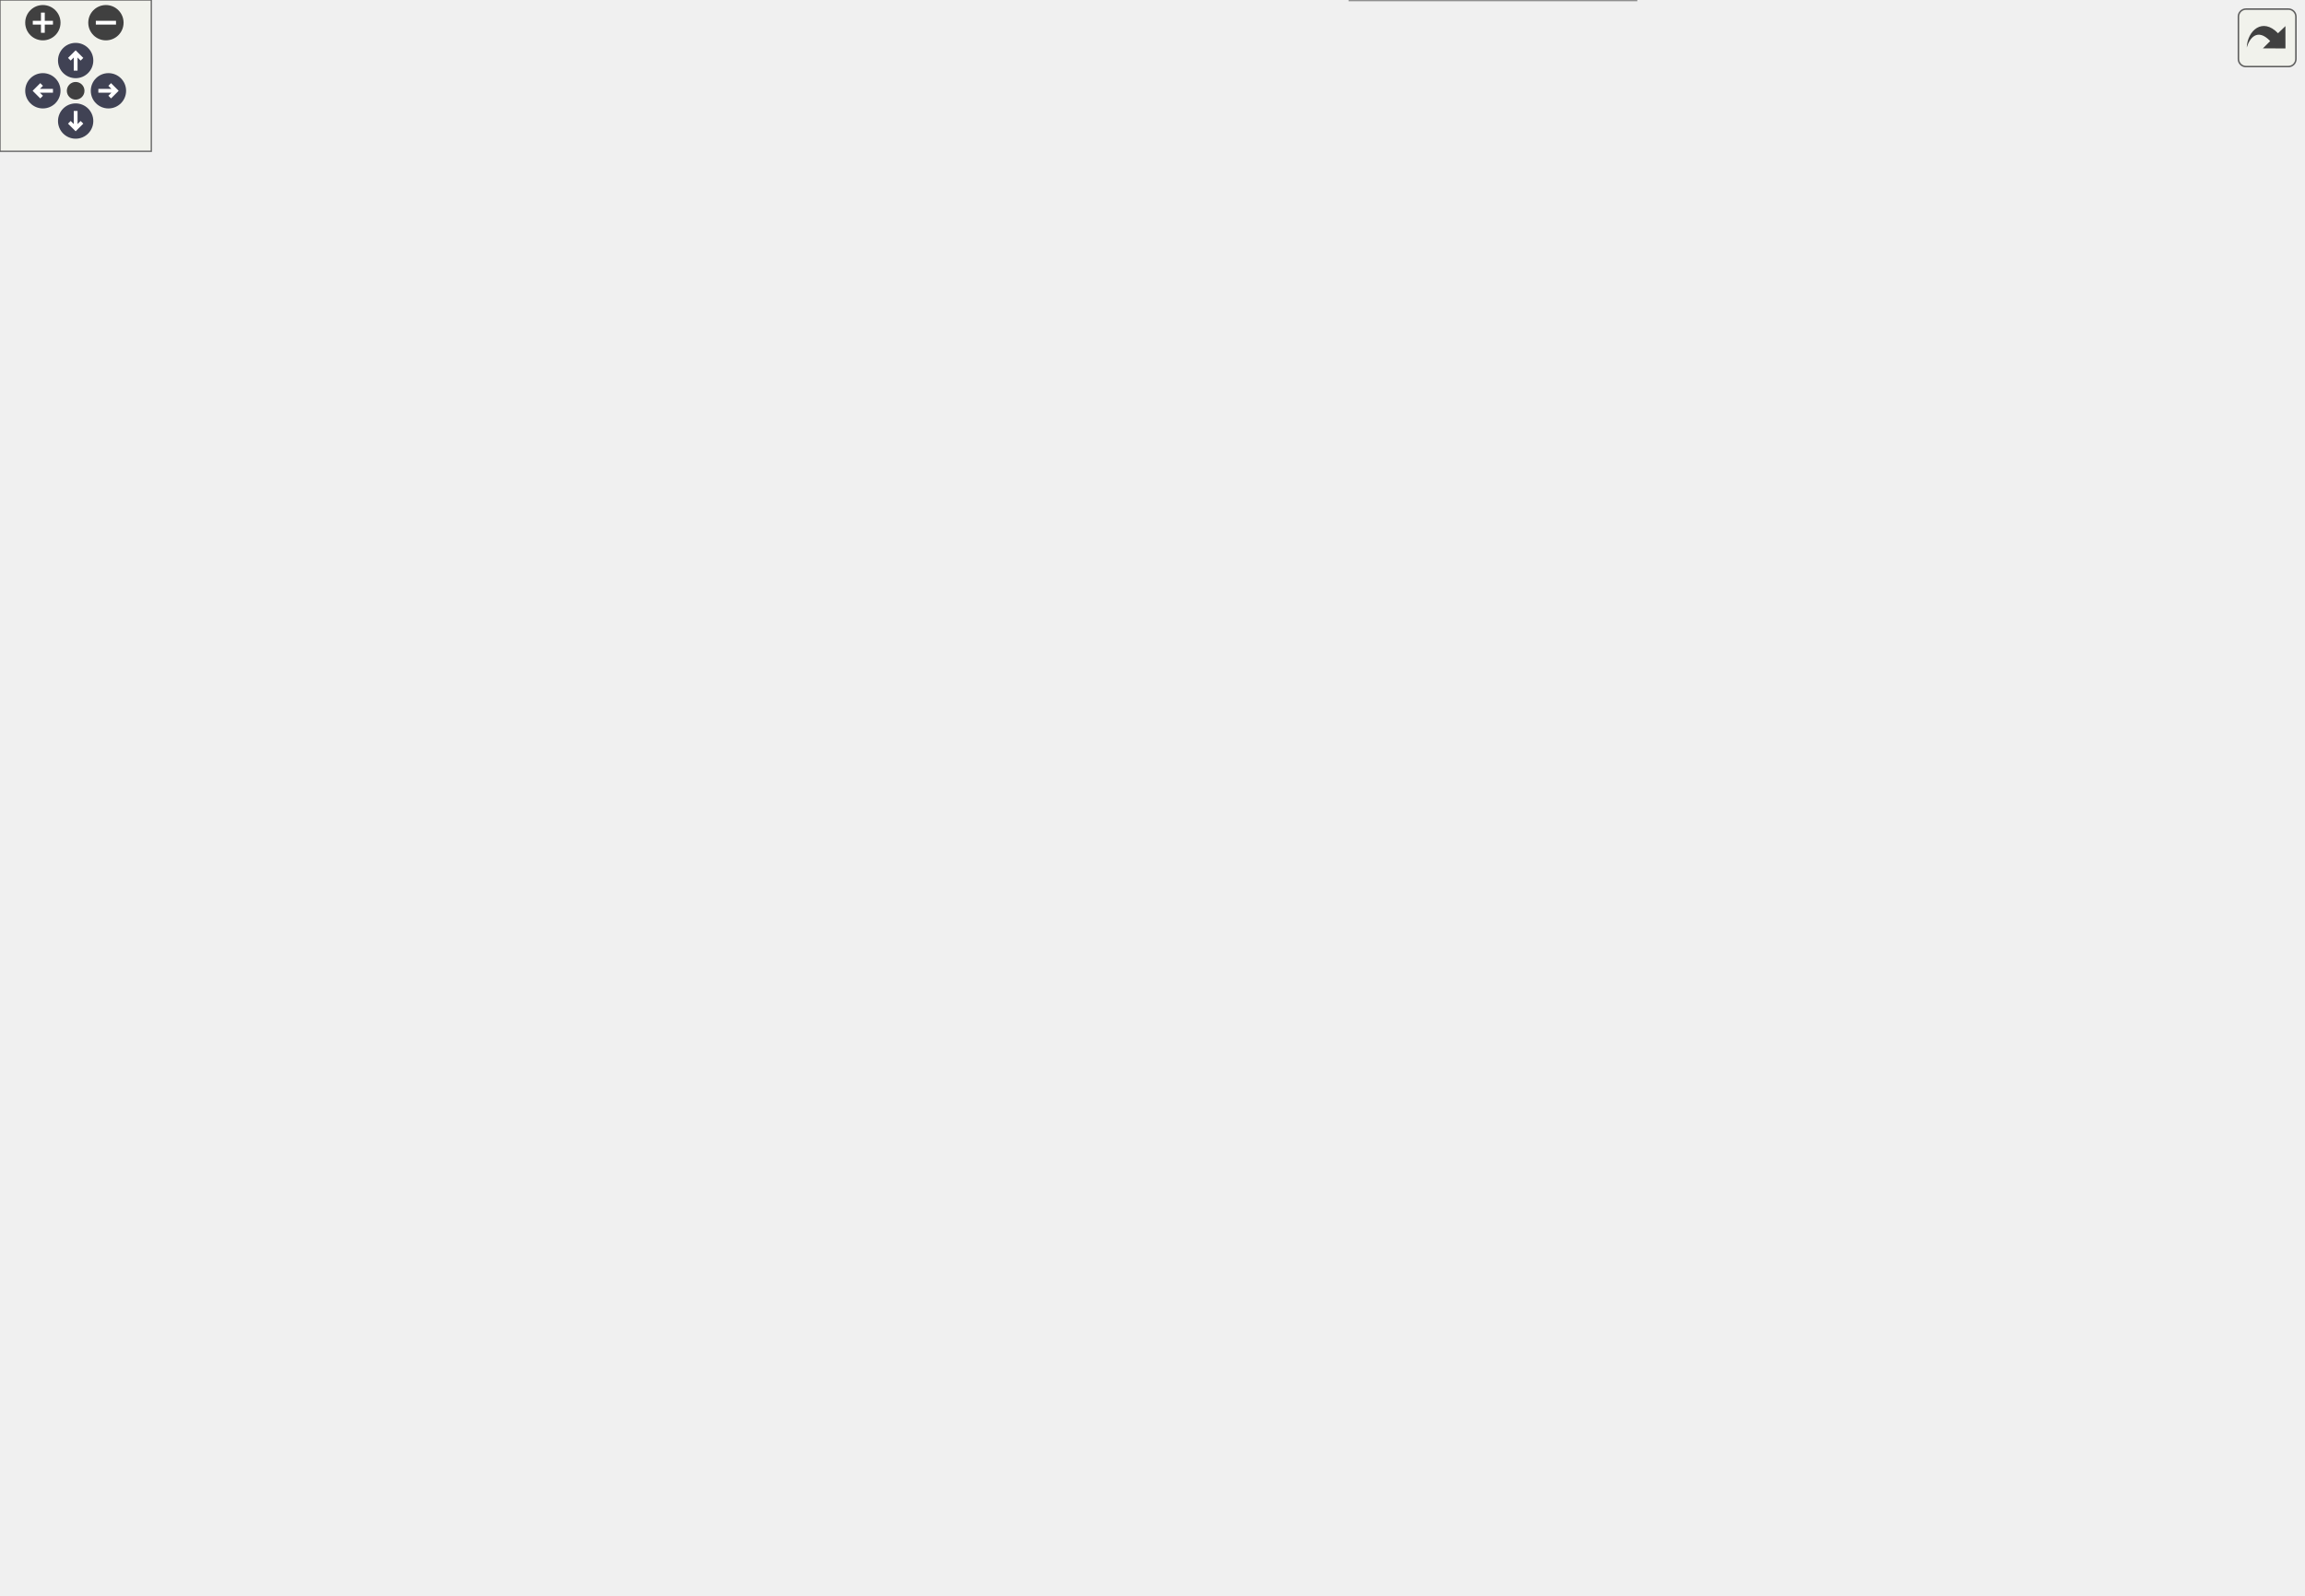
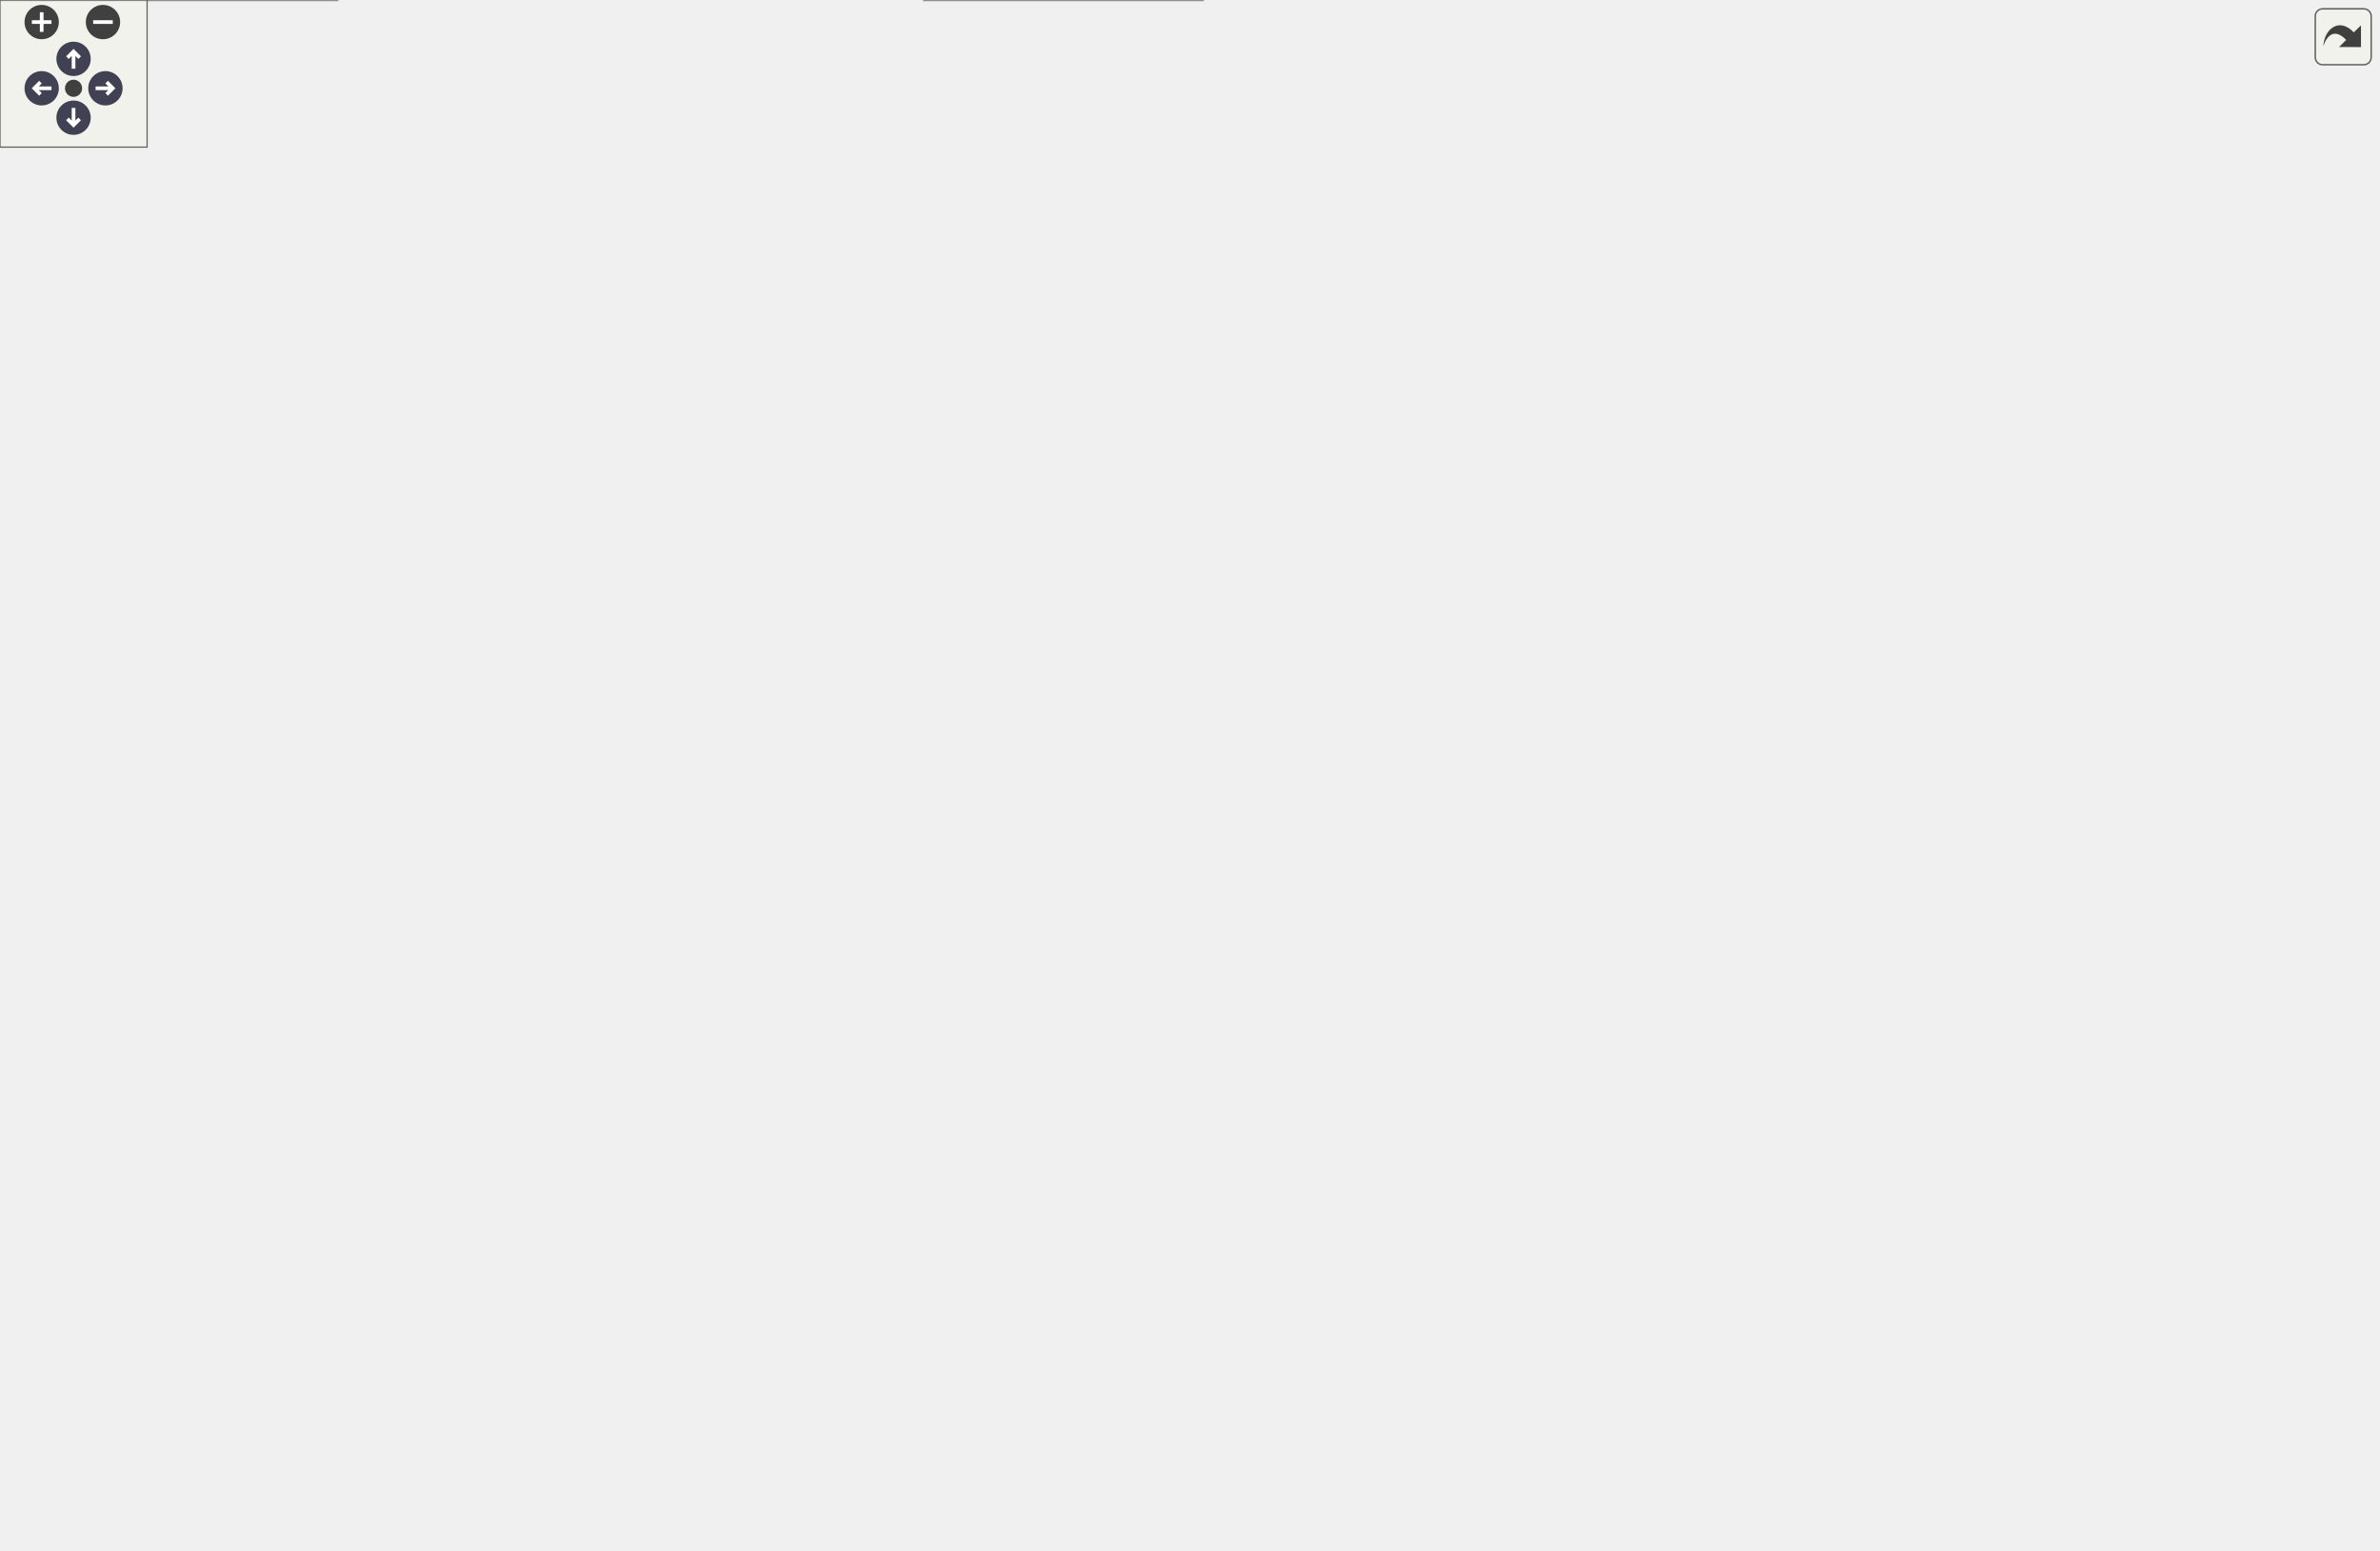
<svg xmlns="http://www.w3.org/2000/svg" xmlns:xlink="http://www.w3.org/1999/xlink" id="main" version="1.1" xml:space="preserve">
  <style type="text/css">
.node, .edge {opacity: 0.7;}
.node.selected, .edge.selected {opacity: 1;}
.edge:hover path { stroke: red; }
.edge:hover polygon { stroke: red; fill: red; }
</style>
  <defs>
    <circle id="rim" cx="0" cy="0" r="7" />
    <circle id="rim2" cx="0" cy="0" r="3.5" />
    <g id="zoomPlus">
      <use xlink:href="#rim" fill="#404040">
        <set attributeName="fill" to="#808080" begin="zoomplus.mouseover" end="zoomplus.mouseout" />
      </use>
      <path d="M-4,0h8M0,-4v8" fill="none" stroke="white" stroke-width="1.5" pointer-events="none" />
    </g>
    <g id="zoomMin">
      <use xlink:href="#rim" fill="#404040">
        <set attributeName="fill" to="#808080" begin="zoomminus.mouseover" end="zoomminus.mouseout" />
      </use>
      <path d="M-4,0h8" fill="none" stroke="white" stroke-width="1.5" pointer-events="none" />
    </g>
    <g id="arrowUp" transform="translate(30 24)">
      <use xlink:href="#rim" />
      <path pointer-events="none" fill="none" stroke="white" stroke-width="1.5" d="M0,-3.0v7 M-2.5,-0.5L0,-3.0L2.5,-0.5" />
    </g>
    <g id="arrowRight" transform="rotate(90) translate(36 -43)">
      <use xlink:href="#rim" />
      <path pointer-events="none" fill="none" stroke="white" stroke-width="1.5" d="M0,-3.0v7 M-2.5,-0.5L0,-3.0L2.5,-0.5" />
    </g>
    <g id="arrowDown" transform="rotate(180) translate(-30 -48)">
      <use xlink:href="#rim" />
      <path pointer-events="none" fill="none" stroke="white" stroke-width="1.5" d="M0,-3.0v7 M-2.5,-0.5L0,-3.0L2.5,-0.5" />
    </g>
    <g id="arrowLeft" transform="rotate(270) translate(-36 17)">
      <use xlink:href="#rim" />
      <path pointer-events="none" fill="none" stroke="white" stroke-width="1.5" d="M0,-3.0v7 M-2.5,-0.5L0,-3.0L2.5,-0.5" />
    </g>
    <g id="resetDef">
      <use xlink:href="#rim2" fill="#404040">
        <set attributeName="fill" to="#808080" begin="reset.mouseover" end="reset.mouseout" />
      </use>
    </g>
  </defs>
  <svg id="graph" class="graph">
    <g id="viewport">
      <g id="Node000001" class="node">
        <g id="a_Node000001">
          <a xlink:title=" ">
-             <polygon fill="#999999" stroke="#666666" points="809.5,-571.75 688.5,-571.75 688.5,-552.5 809.5,-552.5 809.5,-571.75" />
-             <text text-anchor="middle" x="749" y="-558.25" font-family="Helvetica,sans-Serif" font-size="10.00">mimic++/TypeTraits.hpp</text>
+             <polygon fill="#999999" stroke="#666666" points="716.25,-571.75 595.25,-571.75 595.25,-552.5 716.25,-552.5 716.25,-571.75" />
+             <text text-anchor="middle" x="655.75" y="-558.25" font-family="Helvetica,sans-Serif" font-size="10.00">mimic++/TypeTraits.hpp</text>
          </a>
        </g>
      </g>
      <g id="Node000002" class="node">
        <g id="a_Node000002">
          <a xlink:href="../../dc/d44/_call_8hpp.html" target="_top" xlink:title=" ">
-             <polygon fill="white" stroke="#666666" points="794.88,-516.5 703.12,-516.5 703.12,-497.25 794.88,-497.25 794.88,-516.5" />
-             <text text-anchor="middle" x="749" y="-503" font-family="Helvetica,sans-Serif" font-size="10.00">mimic++/Call.hpp</text>
+             <polygon fill="white" stroke="#666666" points="701.62,-516.5 609.88,-516.5 609.88,-497.25 701.62,-497.25 701.62,-516.5" />
+             <text text-anchor="middle" x="655.75" y="-503" font-family="Helvetica,sans-Serif" font-size="10.00">mimic++/Call.hpp</text>
          </a>
        </g>
      </g>
      <g id="edge1_Node000001_Node000002" class="edge">
        <g id="a_edge1_Node000001_Node000002">
          <a xlink:title=" ">
-             <path fill="none" stroke="#63b8ff" d="M749,-540.88C749,-532.59 749,-523.42 749,-516.86" />
-             <polygon fill="#63b8ff" stroke="#63b8ff" points="745.5,-540.82 749,-550.82 752.5,-540.82 745.5,-540.82" />
+             <path fill="none" stroke="#63b8ff" d="M655.75,-540.88C655.75,-532.59 655.75,-523.42 655.75,-516.86" />
+             <polygon fill="#63b8ff" stroke="#63b8ff" points="652.25,-540.82 655.75,-550.82 659.25,-540.82 652.25,-540.82" />
          </a>
        </g>
      </g>
      <g id="Node000003" class="node">
        <g id="a_Node000003">
          <a xlink:href="../../d5/d8a/_expectation_8hpp.html" target="_top" xlink:title=" ">
-             <polygon fill="white" stroke="#666666" points="757.75,-240.25 632.25,-240.25 632.25,-221 757.75,-221 757.75,-240.25" />
-             <text text-anchor="middle" x="695" y="-226.75" font-family="Helvetica,sans-Serif" font-size="10.00">mimic++/Expectation.hpp</text>
-           </a>
-         </g>
-       </g>
-       <g id="edge31_Node000001_Node000003" class="edge">
-         <g id="a_edge31_Node000001_Node000003">
-           <a xlink:title=" ">
-             <path fill="none" stroke="#63b8ff" d="M803.8,-548.99C851.48,-534.81 913,-506.15 913,-452.62 913,-452.62 913,-452.62 913,-340.12 913,-270.37 822.44,-245.46 758.05,-236.57" />
-             <polygon fill="#63b8ff" stroke="#63b8ff" points="803.08,-545.55 794.41,-551.63 804.98,-552.29 803.08,-545.55" />
-           </a>
-         </g>
-       </g>
-       <g id="Node000006" class="node">
-         <g id="a_Node000006">
+             <polygon fill="white" stroke="#666666" points="207.5,-240.25 82,-240.25 82,-221 207.5,-221 207.5,-240.25" />
+             <text text-anchor="middle" x="144.75" y="-226.75" font-family="Helvetica,sans-Serif" font-size="10.00">mimic++/Expectation.hpp</text>
+           </a>
+         </g>
+       </g>
+       <g id="edge32_Node000001_Node000003" class="edge">
+         <g id="a_edge32_Node000001_Node000003">
+           <a xlink:title=" ">
+             <path fill="none" stroke="#63b8ff" d="M583.47,-555.23C426.57,-541.47 68.75,-504.41 68.75,-452.62 68.75,-452.62 68.75,-452.62 68.75,-340.12 68.75,-296.2 111.06,-257.42 132.54,-240.56" />
+             <polygon fill="#63b8ff" stroke="#63b8ff" points="583.09,-558.71 593.36,-556.09 583.7,-551.74 583.09,-558.71" />
+           </a>
+         </g>
+       </g>
+       <g id="Node000007" class="node">
+         <g id="a_Node000007">
          <a xlink:href="../../d0/db9/mimic_09_09_8hpp.html" target="_top" xlink:title=" ">
-             <polygon fill="white" stroke="#666666" points="648.75,-19.25 535.25,-19.25 535.25,0 648.75,0 648.75,-19.25" />
-             <text text-anchor="middle" x="592" y="-5.75" font-family="Helvetica,sans-Serif" font-size="10.00">mimic++/mimic++.hpp</text>
-           </a>
-         </g>
-       </g>
-       <g id="edge32_Node000001_Node000006" class="edge">
-         <g id="a_edge32_Node000001_Node000006">
-           <a xlink:title=" ">
-             <path fill="none" stroke="#63b8ff" d="M676.63,-558.17C488.75,-549.54 0,-520.55 0,-452.62 0,-452.62 0,-452.62 0,-119.12 0,-78.94 27.54,-72.16 64,-55.25 146.41,-17.02 415.92,-11.22 534.8,-10.56" />
-             <polygon fill="#63b8ff" stroke="#63b8ff" points="676.36,-561.66 686.51,-558.62 676.68,-554.67 676.36,-561.66" />
+             <polygon fill="white" stroke="#666666" points="490.5,-19.25 377,-19.25 377,0 490.5,0 490.5,-19.25" />
+             <text text-anchor="middle" x="433.75" y="-5.75" font-family="Helvetica,sans-Serif" font-size="10.00">mimic++/mimic++.hpp</text>
+           </a>
+         </g>
+       </g>
+       <g id="edge33_Node000001_Node000007" class="edge">
+         <g id="a_edge33_Node000001_Node000007">
+           <a xlink:title=" ">
+             <path fill="none" stroke="#63b8ff" d="M727.96,-550.93C820.67,-535.77 969.75,-503.49 969.75,-452.62 969.75,-452.62 969.75,-452.62 969.75,-119.12 969.75,-22.22 628.97,-10.87 490.86,-10.25" />
+             <polygon fill="#63b8ff" stroke="#63b8ff" points="727.48,-547.46 718.16,-552.5 728.59,-554.38 727.48,-547.46" />
          </a>
        </g>
      </g>
      <g id="edge2_Node000002_Node000003" class="edge">
        <g id="a_edge2_Node000002_Node000003">
          <a xlink:title=" ">
-             <path fill="none" stroke="#63b8ff" d="M761.1,-487.2C773.51,-466.23 791,-430.74 791,-397.38 791,-397.38 791,-397.38 791,-340.12 791,-292.84 739.23,-256.49 711.72,-240.52" />
-             <polygon fill="#63b8ff" stroke="#63b8ff" points="758.27,-485.13 755.99,-495.47 764.23,-488.81 758.27,-485.13" />
-           </a>
-         </g>
-       </g>
-       <g id="edge30_Node000002_Node000006" class="edge">
-         <g id="a_edge30_Node000002_Node000006">
-           <a xlink:title=" ">
-             <path fill="none" stroke="#63b8ff" d="M785.62,-492.47C822.82,-476.21 875,-444.93 875,-397.38 875,-397.38 875,-397.38 875,-119.12 875,-83.61 857.14,-74.02 827,-55.25 772.89,-21.55 699.18,-12.22 648.83,-10.15" />
-             <polygon fill="#63b8ff" stroke="#63b8ff" points="784.39,-489.19 776.5,-496.27 787.08,-495.65 784.39,-489.19" />
-           </a>
-         </g>
-       </g>
-       <g id="Node000008" class="node">
-         <g id="a_Node000008">
+             <path fill="none" stroke="#63b8ff" d="M598.04,-506.53C457.08,-506.58 106.75,-496.72 106.75,-397.38 106.75,-397.38 106.75,-397.38 106.75,-340.12 106.75,-301.21 128.8,-258.62 139.31,-240.54" />
+             <polygon fill="#63b8ff" stroke="#63b8ff" points="597.91,-510.03 607.9,-506.51 597.89,-503.03 597.91,-510.03" />
+           </a>
+         </g>
+       </g>
+       <g id="edge31_Node000002_Node000007" class="edge">
+         <g id="a_edge31_Node000002_Node000007">
+           <a xlink:title=" ">
+             <path fill="none" stroke="#63b8ff" d="M712.95,-495.39C793.8,-478.91 931.75,-443.97 931.75,-397.38 931.75,-397.38 931.75,-397.38 931.75,-119.12 931.75,-29.75 621.69,-13.87 490.88,-11.14" />
+             <polygon fill="#63b8ff" stroke="#63b8ff" points="712.55,-491.9 703.43,-497.29 713.92,-498.76 712.55,-491.9" />
+           </a>
+         </g>
+       </g>
+       <g id="Node000009" class="node">
+         <g id="a_Node000009">
          <a xlink:href="../../da/dd9/_reporter_8hpp.html" target="_top" xlink:title=" ">
-             <polygon fill="white" stroke="#666666" points="564,-406 452,-406 452,-386.75 564,-386.75 564,-406" />
-             <text text-anchor="middle" x="508" y="-392.5" font-family="Helvetica,sans-Serif" font-size="10.00">mimic++/Reporter.hpp</text>
-           </a>
-         </g>
-       </g>
-       <g id="edge13_Node000002_Node000008" class="edge">
-         <g id="a_edge13_Node000002_Node000008">
-           <a xlink:title=" ">
-             <path fill="none" stroke="#63b8ff" d="M716.66,-492.5C695.83,-483.79 668.22,-472.08 644,-461.25 601.85,-442.4 552.97,-419.08 526.82,-406.48" />
-             <polygon fill="#63b8ff" stroke="#63b8ff" points="715.21,-495.68 725.78,-496.3 717.9,-489.22 715.21,-495.68" />
-           </a>
-         </g>
-       </g>
-       <g id="Node000014" class="node">
-         <g id="a_Node000014">
+             <polygon fill="white" stroke="#666666" points="622.75,-406 510.75,-406 510.75,-386.75 622.75,-386.75 622.75,-406" />
+             <text text-anchor="middle" x="566.75" y="-392.5" font-family="Helvetica,sans-Serif" font-size="10.00">mimic++/Reporter.hpp</text>
+           </a>
+         </g>
+       </g>
+       <g id="edge14_Node000002_Node000009" class="edge">
+         <g id="a_edge14_Node000002_Node000009">
+           <a xlink:title=" ">
+             <path fill="none" stroke="#63b8ff" d="M641.17,-488.1C621.94,-464.66 588.82,-424.28 574.13,-406.38" />
+             <polygon fill="#63b8ff" stroke="#63b8ff" points="638.46,-490.31 647.51,-495.83 643.87,-485.87 638.46,-490.31" />
+           </a>
+         </g>
+       </g>
+       <g id="Node000015" class="node">
+         <g id="a_Node000015">
          <a xlink:href="../../d0/d3b/_reports_8hpp.html" target="_top" xlink:title=" ">
-             <polygon fill="white" stroke="#666666" points="762.5,-461.25 653.5,-461.25 653.5,-442 762.5,-442 762.5,-461.25" />
-             <text text-anchor="middle" x="708" y="-447.75" font-family="Helvetica,sans-Serif" font-size="10.00">mimic++/Reports.hpp</text>
-           </a>
-         </g>
-       </g>
-       <g id="edge26_Node000002_Node000014" class="edge">
-         <g id="a_edge26_Node000002_Node000014">
-           <a xlink:title=" ">
-             <path fill="none" stroke="#63b8ff" d="M735.41,-488.22C728.54,-479.31 720.51,-468.87 714.92,-461.61" />
-             <polygon fill="#63b8ff" stroke="#63b8ff" points="732.43,-490.09 741.31,-495.88 737.98,-485.82 732.43,-490.09" />
+             <polygon fill="white" stroke="#666666" points="776.25,-461.25 667.25,-461.25 667.25,-442 776.25,-442 776.25,-461.25" />
+             <text text-anchor="middle" x="721.75" y="-447.75" font-family="Helvetica,sans-Serif" font-size="10.00">mimic++/Reports.hpp</text>
+           </a>
+         </g>
+       </g>
+       <g id="edge27_Node000002_Node000015" class="edge">
+         <g id="a_edge27_Node000002_Node000015">
+           <a xlink:title=" ">
+             <path fill="none" stroke="#63b8ff" d="M675.84,-489.66C687.3,-480.42 701.23,-469.18 710.72,-461.52" />
+             <polygon fill="#63b8ff" stroke="#63b8ff" points="673.71,-486.89 668.12,-495.89 678.1,-492.34 673.71,-486.89" />
          </a>
        </g>
      </g>
      <g id="Node000004" class="node">
        <g id="a_Node000004">
          <a xlink:href="../../d2/d4f/_expectation_builder_8hpp.html" target="_top" xlink:title=" ">
-             <polygon fill="white" stroke="#666666" points="618.75,-129.75 463.25,-129.75 463.25,-110.5 618.75,-110.5 618.75,-129.75" />
-             <text text-anchor="middle" x="541" y="-116.25" font-family="Helvetica,sans-Serif" font-size="10.00">mimic++/ExpectationBuilder.hpp</text>
+             <polygon fill="white" stroke="#666666" points="330.5,-129.75 175,-129.75 175,-110.5 330.5,-110.5 330.5,-129.75" />
+             <text text-anchor="middle" x="252.75" y="-116.25" font-family="Helvetica,sans-Serif" font-size="10.00">mimic++/ExpectationBuilder.hpp</text>
          </a>
        </g>
      </g>
      <g id="edge3_Node000003_Node000004" class="edge">
        <g id="a_edge3_Node000003_Node000004">
          <a xlink:title=" ">
-             <path fill="none" stroke="#63b8ff" d="M629.52,-217.38C608.19,-210.73 585.72,-200.54 569,-185 552.68,-169.83 545.36,-143.47 542.53,-129.84" />
-             <polygon fill="#63b8ff" stroke="#63b8ff" points="628.51,-220.73 639.08,-220.13 630.44,-214 628.51,-220.73" />
+             <path fill="none" stroke="#63b8ff" d="M187.82,-216.37C204.22,-209.38 221.82,-199.24 233.75,-185 247.28,-168.86 251.17,-143.39 252.3,-130.01" />
+             <polygon fill="#63b8ff" stroke="#63b8ff" points="186.72,-213.04 178.69,-219.96 189.28,-219.55 186.72,-213.04" />
          </a>
        </g>
      </g>
      <g id="Node000005" class="node">
        <g id="a_Node000005">
          <a xlink:href="../../d5/dc5/_mock_8hpp.html" target="_top" xlink:title=" ">
-             <polygon fill="white" stroke="#666666" points="681.62,-74.5 582.38,-74.5 582.38,-55.25 681.62,-55.25 681.62,-74.5" />
-             <text text-anchor="middle" x="632" y="-61" font-family="Helvetica,sans-Serif" font-size="10.00">mimic++/Mock.hpp</text>
-           </a>
-         </g>
-       </g>
-       <g id="edge11_Node000003_Node000005" class="edge">
-         <g id="a_edge11_Node000003_Node000005">
-           <a xlink:title=" ">
-             <path fill="none" stroke="#63b8ff" d="M643.35,-216.68C627.31,-209.96 611.39,-199.92 602,-185 587.55,-162.03 618.85,-155.3 628,-129.75 634.67,-111.13 634,-87.52 632.97,-74.87" />
-             <polygon fill="#63b8ff" stroke="#63b8ff" points="641.83,-219.84 652.42,-220.09 644.29,-213.29 641.83,-219.84" />
-           </a>
-         </g>
-       </g>
-       <g id="edge12_Node000003_Node000006" class="edge">
-         <g id="a_edge12_Node000003_Node000006">
-           <a xlink:title=" ">
-             <path fill="none" stroke="#63b8ff" d="M740.92,-216.31C756.06,-209.5 771.24,-199.49 780,-185 784.43,-177.68 782.41,-173.96 780,-165.75 763.56,-109.74 754.32,-92.05 709,-55.25 687.31,-37.64 657.92,-26.47 634.02,-19.7" />
-             <polygon fill="#63b8ff" stroke="#63b8ff" points="739.88,-212.96 731.93,-219.97 742.51,-219.45 739.88,-212.96" />
-           </a>
-         </g>
-       </g>
-       <g id="Node000007" class="node">
-         <g id="a_Node000007">
+             <polygon fill="white" stroke="#666666" points="118.38,-74.5 19.12,-74.5 19.12,-55.25 118.38,-55.25 118.38,-74.5" />
+             <text text-anchor="middle" x="68.75" y="-61" font-family="Helvetica,sans-Serif" font-size="10.00">mimic++/Mock.hpp</text>
+           </a>
+         </g>
+       </g>
+       <g id="edge12_Node000003_Node000005" class="edge">
+         <g id="a_edge12_Node000003_Node000005">
+           <a xlink:title=" ">
+             <path fill="none" stroke="#63b8ff" d="M95.97,-216.48C80.38,-209.72 64.82,-199.7 55.75,-185 33.68,-149.24 54.53,-95.74 64.31,-74.77" />
+             <polygon fill="#63b8ff" stroke="#63b8ff" points="94.69,-219.74 105.28,-220.11 97.23,-213.22 94.69,-219.74" />
+           </a>
+         </g>
+       </g>
+       <g id="edge13_Node000003_Node000007" class="edge">
+         <g id="a_edge13_Node000003_Node000007">
+           <a xlink:title=" ">
+             <path fill="none" stroke="#63b8ff" d="M183.31,-216.74C225.43,-201.22 293.1,-171.86 339.75,-129.75 350.07,-120.44 407.23,-45.55 427.01,-19.51" />
+             <polygon fill="#63b8ff" stroke="#63b8ff" points="182.32,-213.38 174.09,-220.06 184.69,-219.97 182.32,-213.38" />
+           </a>
+         </g>
+       </g>
+       <g id="Node000008" class="node">
+         <g id="a_Node000008">
          <a xlink:href="../../d8/de5/_expectation_policies_8hpp.html" target="_top" xlink:title=" ">
-             <polygon fill="white" stroke="#666666" points="771,-185 611,-185 611,-165.75 771,-165.75 771,-185" />
-             <text text-anchor="middle" x="691" y="-171.5" font-family="Helvetica,sans-Serif" font-size="10.00">mimic++/ExpectationPolicies.hpp</text>
-           </a>
-         </g>
-       </g>
-       <g id="edge7_Node000003_Node000007" class="edge">
-         <g id="a_edge7_Node000003_Node000007">
-           <a xlink:title=" ">
-             <path fill="none" stroke="#63b8ff" d="M693.48,-209.38C692.86,-201.09 692.17,-191.92 691.67,-185.36" />
-             <polygon fill="#63b8ff" stroke="#63b8ff" points="689.99,-209.61 694.23,-219.32 696.97,-209.09 689.99,-209.61" />
+             <polygon fill="white" stroke="#666666" points="224.75,-185 64.75,-185 64.75,-165.75 224.75,-165.75 224.75,-185" />
+             <text text-anchor="middle" x="144.75" y="-171.5" font-family="Helvetica,sans-Serif" font-size="10.00">mimic++/ExpectationPolicies.hpp</text>
+           </a>
+         </g>
+       </g>
+       <g id="edge8_Node000003_Node000008" class="edge">
+         <g id="a_edge8_Node000003_Node000008">
+           <a xlink:title=" ">
+             <path fill="none" stroke="#63b8ff" d="M144.75,-209.38C144.75,-201.09 144.75,-191.92 144.75,-185.36" />
+             <polygon fill="#63b8ff" stroke="#63b8ff" points="141.25,-209.32 144.75,-219.32 148.25,-209.32 141.25,-209.32" />
          </a>
        </g>
      </g>
      <g id="edge4_Node000004_Node000005" class="edge">
        <g id="a_edge4_Node000004_Node000005">
          <a xlink:title=" ">
-             <path fill="none" stroke="#63b8ff" d="M566.29,-104.32C582.4,-94.9 602.74,-83 616.49,-74.95" />
-             <polygon fill="#63b8ff" stroke="#63b8ff" points="564.61,-101.26 557.74,-109.33 568.14,-107.3 564.61,-101.26" />
-           </a>
-         </g>
-       </g>
-       <g id="edge6_Node000004_Node000006" class="edge">
-         <g id="a_edge6_Node000004_Node000006">
-           <a xlink:title=" ">
-             <path fill="none" stroke="#63b8ff" d="M549.95,-100.08C561.05,-76.47 579.5,-37.21 587.77,-19.63" />
-             <polygon fill="#63b8ff" stroke="#63b8ff" points="546.9,-98.34 545.82,-108.88 553.24,-101.32 546.9,-98.34" />
+             <path fill="none" stroke="#63b8ff" d="M210.65,-106.94C177,-97.2 130.57,-83.77 100.12,-74.95" />
+             <polygon fill="#63b8ff" stroke="#63b8ff" points="209.5,-110.25 220.08,-109.67 211.45,-103.53 209.5,-110.25" />
+           </a>
+         </g>
+       </g>
+       <g id="edge7_Node000004_Node000007" class="edge">
+         <g id="a_edge7_Node000004_Node000007">
+           <a xlink:title=" ">
+             <path fill="none" stroke="#63b8ff" d="M273.73,-103.28C292.02,-89.78 319.5,-70.24 344.75,-55.25 367.79,-41.57 395.55,-28.1 413.88,-19.6" />
+             <polygon fill="#63b8ff" stroke="#63b8ff" points="271.73,-100.4 265.8,-109.18 275.91,-106.02 271.73,-100.4" />
+           </a>
+         </g>
+       </g>
+       <g id="Node000006" class="node">
+         <g id="a_Node000006">
+           <a xlink:href="../../d9/dc3/_interface_mock_8hpp.html" target="_top" xlink:title=" ">
+             <polygon fill="white" stroke="#666666" points="137.5,-19.25 0,-19.25 0,0 137.5,0 137.5,-19.25" />
+             <text text-anchor="middle" x="68.75" y="-5.75" font-family="Helvetica,sans-Serif" font-size="10.00">mimic++/InterfaceMock.hpp</text>
          </a>
        </g>
      </g>
      <g id="edge5_Node000005_Node000006" class="edge">
        <g id="a_edge5_Node000005_Node000006">
          <a xlink:title=" ">
-             <path fill="none" stroke="#63b8ff" d="M618.53,-45.94C611.88,-37.09 604.14,-26.79 598.75,-19.61" />
-             <polygon fill="#63b8ff" stroke="#63b8ff" points="615.68,-47.98 624.49,-53.87 621.28,-43.77 615.68,-47.98" />
-           </a>
-         </g>
-       </g>
-       <g id="edge8_Node000007_Node000004" class="edge">
-         <g id="a_edge8_Node000007_Node000004">
-           <a xlink:title=" ">
-             <path fill="none" stroke="#63b8ff" d="M654.88,-161.55C627.61,-151.87 590.86,-138.82 566.57,-130.2" />
-             <polygon fill="#63b8ff" stroke="#63b8ff" points="653.53,-164.79 664.13,-164.84 655.88,-158.19 653.53,-164.79" />
-           </a>
-         </g>
-       </g>
-       <g id="edge9_Node000007_Node000005" class="edge">
-         <g id="a_edge9_Node000007_Node000005">
-           <a xlink:title=" ">
-             <path fill="none" stroke="#63b8ff" d="M682.78,-155.11C677.09,-142.25 669.12,-125.09 661,-110.5 653.9,-97.74 644.52,-83.73 638.38,-74.88" />
-             <polygon fill="#63b8ff" stroke="#63b8ff" points="679.5,-156.34 686.69,-164.12 685.92,-153.55 679.5,-156.34" />
-           </a>
-         </g>
-       </g>
-       <g id="edge10_Node000007_Node000006" class="edge">
-         <g id="a_edge10_Node000007_Node000006">
-           <a xlink:title=" ">
-             <path fill="none" stroke="#63b8ff" d="M697.15,-154.32C703.61,-129.04 710.4,-85.27 691,-55.25 679.18,-36.96 657.88,-26.09 638.05,-19.67" />
-             <polygon fill="#63b8ff" stroke="#63b8ff" points="693.78,-153.36 694.44,-163.94 700.52,-155.26 693.78,-153.36" />
-           </a>
-         </g>
-       </g>
-       <g id="edge14_Node000008_Node000003" class="edge">
-         <g id="a_edge14_Node000008_Node000003">
-           <a xlink:title=" ">
-             <path fill="none" stroke="#63b8ff" d="M575.54,-387.62C621.77,-380.78 677.27,-369 692,-350.75 718.38,-318.07 704.81,-262.31 698.06,-240.63" />
-             <polygon fill="#63b8ff" stroke="#63b8ff" points="575.22,-384.13 565.82,-389 576.21,-391.06 575.22,-384.13" />
-           </a>
-         </g>
-       </g>
-       <g id="edge25_Node000008_Node000006" class="edge">
-         <g id="a_edge25_Node000008_Node000006">
-           <a xlink:title=" ">
-             <path fill="none" stroke="#63b8ff" d="M440.04,-392.78C321.3,-387.66 85.88,-374.6 57,-350.75 34.16,-331.89 38,-316.49 38,-286.88 38,-286.88 38,-286.88 38,-119.12 38,-18.67 393.25,-9.52 534.8,-9.87" />
-             <polygon fill="#63b8ff" stroke="#63b8ff" points="439.85,-396.28 449.99,-393.21 440.15,-389.29 439.85,-396.28" />
-           </a>
-         </g>
-       </g>
-       <g id="Node000009" class="node">
-         <g id="a_Node000009">
+             <path fill="none" stroke="#63b8ff" d="M68.75,-43.63C68.75,-35.34 68.75,-26.17 68.75,-19.61" />
+             <polygon fill="#63b8ff" stroke="#63b8ff" points="65.25,-43.57 68.75,-53.57 72.25,-43.57 65.25,-43.57" />
+           </a>
+         </g>
+       </g>
+       <g id="edge6_Node000005_Node000007" class="edge">
+         <g id="a_edge6_Node000005_Node000007">
+           <a xlink:title=" ">
+             <path fill="none" stroke="#63b8ff" d="M129.81,-54.97C198.57,-44.93 309.44,-28.76 376.57,-18.97" />
+             <polygon fill="#63b8ff" stroke="#63b8ff" points="129.62,-51.46 120.23,-56.36 130.63,-58.38 129.62,-51.46" />
+           </a>
+         </g>
+       </g>
+       <g id="edge9_Node000008_Node000004" class="edge">
+         <g id="a_edge9_Node000008_Node000004">
+           <a xlink:title=" ">
+             <path fill="none" stroke="#63b8ff" d="M173.14,-160.37C192.5,-150.83 217.55,-138.48 234.34,-130.2" />
+             <polygon fill="#63b8ff" stroke="#63b8ff" points="171.85,-157.11 164.43,-164.67 174.95,-163.39 171.85,-157.11" />
+           </a>
+         </g>
+       </g>
+       <g id="edge10_Node000008_Node000005" class="edge">
+         <g id="a_edge10_Node000008_Node000005">
+           <a xlink:title=" ">
+             <path fill="none" stroke="#63b8ff" d="M132.08,-156.29C115.63,-132.8 87.54,-92.7 75.06,-74.88" />
+             <polygon fill="#63b8ff" stroke="#63b8ff" points="129.06,-158.07 137.66,-164.26 134.79,-154.06 129.06,-158.07" />
+           </a>
+         </g>
+       </g>
+       <g id="edge11_Node000008_Node000007" class="edge">
+         <g id="a_edge11_Node000008_Node000007">
+           <a xlink:title=" ">
+             <path fill="none" stroke="#63b8ff" d="M146.85,-153.99C149.28,-140.14 154.5,-122.25 165.75,-110.5 222.05,-51.66 316.2,-27.22 376.6,-17.25" />
+             <polygon fill="#63b8ff" stroke="#63b8ff" points="143.4,-153.42 145.52,-163.8 150.34,-154.36 143.4,-153.42" />
+           </a>
+         </g>
+       </g>
+       <g id="edge15_Node000009_Node000003" class="edge">
+         <g id="a_edge15_Node000009_Node000003">
+           <a xlink:title=" ">
+             <path fill="none" stroke="#63b8ff" d="M498.95,-392.3C390.44,-386.72 187.5,-373.39 163.75,-350.75 132.83,-321.27 139.12,-263.13 142.96,-240.72" />
+             <polygon fill="#63b8ff" stroke="#63b8ff" points="498.74,-395.79 508.91,-392.8 499.09,-388.8 498.74,-395.79" />
+           </a>
+         </g>
+       </g>
+       <g id="edge26_Node000009_Node000007" class="edge">
+         <g id="a_edge26_Node000009_Node000007">
+           <a xlink:title=" ">
+             <path fill="none" stroke="#63b8ff" d="M634.5,-393.74C683.01,-389.96 748.39,-379.33 798.75,-350.75 831.84,-331.97 855.75,-324.92 855.75,-286.88 855.75,-286.88 855.75,-286.88 855.75,-119.12 855.75,-44.61 605.85,-20.53 490.66,-13.38" />
+             <polygon fill="#63b8ff" stroke="#63b8ff" points="634.42,-390.24 624.69,-394.42 634.9,-397.22 634.42,-390.24" />
+           </a>
+         </g>
+       </g>
+       <g id="Node000010" class="node">
+         <g id="a_Node000010">
          <a xlink:href="../../d8/de4/_sequence_8hpp.html" target="_top" xlink:title=" ">
-             <polygon fill="white" stroke="#666666" points="683.38,-350.75 564.62,-350.75 564.62,-331.5 683.38,-331.5 683.38,-350.75" />
-             <text text-anchor="middle" x="624" y="-337.25" font-family="Helvetica,sans-Serif" font-size="10.00">mimic++/Sequence.hpp</text>
-           </a>
-         </g>
-       </g>
-       <g id="edge15_Node000008_Node000009" class="edge">
-         <g id="a_edge15_Node000008_Node000009">
-           <a xlink:title=" ">
-             <path fill="none" stroke="#63b8ff" d="M537.92,-381.64C558.78,-372.06 586.03,-359.56 604.23,-351.2" />
-             <polygon fill="#63b8ff" stroke="#63b8ff" points="536.68,-378.36 529.05,-385.71 539.6,-384.72 536.68,-378.36" />
+             <polygon fill="white" stroke="#666666" points="291.12,-350.75 172.38,-350.75 172.38,-331.5 291.12,-331.5 291.12,-350.75" />
+             <text text-anchor="middle" x="231.75" y="-337.25" font-family="Helvetica,sans-Serif" font-size="10.00">mimic++/Sequence.hpp</text>
+           </a>
+         </g>
+       </g>
+       <g id="edge16_Node000009_Node000010" class="edge">
+         <g id="a_edge16_Node000009_Node000010">
+           <a xlink:title=" ">
+             <path fill="none" stroke="#63b8ff" d="M499.12,-384.63C437.41,-374.82 347.21,-360.48 288.99,-351.22" />
+             <polygon fill="#63b8ff" stroke="#63b8ff" points="498.38,-388.05 508.81,-386.16 499.48,-381.14 498.38,-388.05" />
+           </a>
+         </g>
+       </g>
+       <g id="Node000012" class="node">
+         <g id="a_Node000012">
+           <a xlink:href="../../d9/d42/_boost_test_8hpp.html" target="_top" xlink:title=" ">
+             <polygon fill="white" stroke="#666666" points="790.12,-350.75 629.38,-350.75 629.38,-331.5 790.12,-331.5 790.12,-350.75" />
+             <text text-anchor="middle" x="709.75" y="-337.25" font-family="Helvetica,sans-Serif" font-size="10.00">mimic++/adapters/BoostTest.hpp</text>
+           </a>
+         </g>
+       </g>
+       <g id="edge23_Node000009_Node000012" class="edge">
+         <g id="a_edge23_Node000009_Node000012">
+           <a xlink:title=" ">
+             <path fill="none" stroke="#63b8ff" d="M601.53,-382.42C627.5,-372.75 662.32,-359.79 685.37,-351.2" />
+             <polygon fill="#63b8ff" stroke="#63b8ff" points="600.58,-379.04 592.43,-385.81 603.02,-385.6 600.58,-379.04" />
+           </a>
+         </g>
+       </g>
+       <g id="Node000013" class="node">
+         <g id="a_Node000013">
+           <a xlink:href="../../d3/d04/_catch2_8hpp.html" target="_top" xlink:title=" ">
+             <polygon fill="white" stroke="#666666" points="456,-350.75 309.5,-350.75 309.5,-331.5 456,-331.5 456,-350.75" />
+             <text text-anchor="middle" x="382.75" y="-337.25" font-family="Helvetica,sans-Serif" font-size="10.00">mimic++/adapters/Catch2.hpp</text>
+           </a>
+         </g>
+       </g>
+       <g id="edge24_Node000009_Node000013" class="edge">
+         <g id="a_edge24_Node000009_Node000013">
+           <a xlink:title=" ">
+             <path fill="none" stroke="#63b8ff" d="M524.65,-383.19C491,-373.45 444.57,-360.02 414.12,-351.2" />
+             <polygon fill="#63b8ff" stroke="#63b8ff" points="523.5,-386.5 534.08,-385.92 525.45,-379.78 523.5,-386.5" />
+           </a>
+         </g>
+       </g>
+       <g id="Node000014" class="node">
+         <g id="a_Node000014">
+           <a xlink:href="../../d5/db1/gtest_8hpp.html" target="_top" xlink:title=" ">
+             <polygon fill="white" stroke="#666666" points="611.5,-350.75 474,-350.75 474,-331.5 611.5,-331.5 611.5,-350.75" />
+             <text text-anchor="middle" x="542.75" y="-337.25" font-family="Helvetica,sans-Serif" font-size="10.00">mimic++/adapters/gtest.hpp</text>
+           </a>
+         </g>
+       </g>
+       <g id="edge25_Node000009_Node000014" class="edge">
+         <g id="a_edge25_Node000009_Node000014">
+           <a xlink:title=" ">
+             <path fill="none" stroke="#63b8ff" d="M558.15,-376.29C554.28,-367.71 549.9,-357.98 546.8,-351.11" />
+             <polygon fill="#63b8ff" stroke="#63b8ff" points="554.87,-377.52 562.16,-385.2 561.25,-374.65 554.87,-377.52" />
+           </a>
+         </g>
+       </g>
+       <g id="edge21_Node000010_Node000004" class="edge">
+         <g id="a_edge21_Node000010_Node000004">
+           <a xlink:title=" ">
+             <path fill="none" stroke="#63b8ff" d="M235.38,-319.86C240.47,-290.32 249.47,-233.66 252.75,-185 254.06,-165.53 253.57,-142.64 253.13,-130.23" />
+             <polygon fill="#63b8ff" stroke="#63b8ff" points="231.96,-319.13 233.67,-329.59 238.85,-320.34 231.96,-319.13" />
+           </a>
+         </g>
+       </g>
+       <g id="edge22_Node000010_Node000007" class="edge">
+         <g id="a_edge22_Node000010_Node000007">
+           <a xlink:title=" ">
+             <path fill="none" stroke="#63b8ff" d="M244.06,-321.72C272.52,-278.96 344.64,-169.3 399.75,-74.5 410.99,-55.17 423.04,-31.84 429.33,-19.42" />
+             <polygon fill="#63b8ff" stroke="#63b8ff" points="241.28,-319.58 238.64,-329.84 247.11,-323.47 241.28,-319.58" />
          </a>
        </g>
      </g>
      <g id="Node000011" class="node">
        <g id="a_Node000011">
-           <a xlink:href="../../d9/d42/_boost_test_8hpp.html" target="_top" xlink:title=" ">
-             <polygon fill="white" stroke="#666666" points="226.38,-350.75 65.62,-350.75 65.62,-331.5 226.38,-331.5 226.38,-350.75" />
-             <text text-anchor="middle" x="146" y="-337.25" font-family="Helvetica,sans-Serif" font-size="10.00">mimic++/adapters/BoostTest.hpp</text>
-           </a>
-         </g>
-       </g>
-       <g id="edge22_Node000008_Node000011" class="edge">
-         <g id="a_edge22_Node000008_Node000011">
-           <a xlink:title=" ">
-             <path fill="none" stroke="#63b8ff" d="M440.61,-385.46C373.85,-375.64 272.48,-360.73 207.76,-351.21" />
-             <polygon fill="#63b8ff" stroke="#63b8ff" points="439.93,-388.9 450.34,-386.89 440.95,-381.97 439.93,-388.9" />
-           </a>
-         </g>
-       </g>
-       <g id="Node000012" class="node">
-         <g id="a_Node000012">
-           <a xlink:href="../../d3/d04/_catch2_8hpp.html" target="_top" xlink:title=" ">
-             <polygon fill="white" stroke="#666666" points="391.25,-350.75 244.75,-350.75 244.75,-331.5 391.25,-331.5 391.25,-350.75" />
-             <text text-anchor="middle" x="318" y="-337.25" font-family="Helvetica,sans-Serif" font-size="10.00">mimic++/adapters/Catch2.hpp</text>
-           </a>
-         </g>
-       </g>
-       <g id="edge23_Node000008_Node000012" class="edge">
-         <g id="a_edge23_Node000008_Node000012">
-           <a xlink:title=" ">
-             <path fill="none" stroke="#63b8ff" d="M464.98,-383.32C430.2,-373.57 381.97,-360.05 350.39,-351.2" />
-             <polygon fill="#63b8ff" stroke="#63b8ff" points="463.74,-386.6 474.31,-385.93 465.63,-379.86 463.74,-386.6" />
-           </a>
-         </g>
-       </g>
-       <g id="Node000013" class="node">
-         <g id="a_Node000013">
-           <a xlink:href="../../d5/db1/gtest_8hpp.html" target="_top" xlink:title=" ">
-             <polygon fill="white" stroke="#666666" points="546.75,-350.75 409.25,-350.75 409.25,-331.5 546.75,-331.5 546.75,-350.75" />
-             <text text-anchor="middle" x="478" y="-337.25" font-family="Helvetica,sans-Serif" font-size="10.00">mimic++/adapters/gtest.hpp</text>
-           </a>
-         </g>
-       </g>
-       <g id="edge24_Node000008_Node000013" class="edge">
-         <g id="a_edge24_Node000008_Node000013">
-           <a xlink:title=" ">
-             <path fill="none" stroke="#63b8ff" d="M497.41,-376.58C492.53,-367.92 486.98,-358.06 483.06,-351.11" />
-             <polygon fill="#63b8ff" stroke="#63b8ff" points="494.35,-378.27 502.3,-385.26 500.44,-374.83 494.35,-378.27" />
-           </a>
-         </g>
-       </g>
-       <g id="edge20_Node000009_Node000004" class="edge">
-         <g id="a_edge20_Node000009_Node000004">
-           <a xlink:title=" ">
-             <path fill="none" stroke="#63b8ff" d="M579.98,-326.55C565.28,-319.69 550.5,-309.71 542,-295.5 509.05,-240.42 529.99,-156.98 538.16,-129.93" />
-             <polygon fill="#63b8ff" stroke="#63b8ff" points="578.6,-329.77 589.17,-330.42 581.31,-323.31 578.6,-329.77" />
-           </a>
-         </g>
-       </g>
-       <g id="edge21_Node000009_Node000006" class="edge">
-         <g id="a_edge21_Node000009_Node000006">
-           <a xlink:title=" ">
-             <path fill="none" stroke="#63b8ff" d="M576.59,-328.09C508.99,-309.53 393,-271.81 393,-231.62 393,-231.62 393,-231.62 393,-119.12 393,-54 476.17,-27.73 534.97,-17.3" />
-             <polygon fill="#63b8ff" stroke="#63b8ff" points="575.37,-331.39 585.94,-330.62 577.19,-324.63 575.37,-331.39" />
-           </a>
-         </g>
-       </g>
-       <g id="Node000010" class="node">
-         <g id="a_Node000010">
          <a xlink:href="../../d6/d17/_control_policy_8hpp.html" target="_top" xlink:title=" ">
-             <polygon fill="white" stroke="#666666" points="683.12,-295.5 550.88,-295.5 550.88,-276.25 683.12,-276.25 683.12,-295.5" />
-             <text text-anchor="middle" x="617" y="-282" font-family="Helvetica,sans-Serif" font-size="10.00">mimic++/ControlPolicy.hpp</text>
-           </a>
-         </g>
-       </g>
-       <g id="edge16_Node000009_Node000010" class="edge">
-         <g id="a_edge16_Node000009_Node000010">
-           <a xlink:title=" ">
-             <path fill="none" stroke="#63b8ff" d="M621.38,-320.17C620.28,-311.8 619.05,-302.5 618.18,-295.86" />
-             <polygon fill="#63b8ff" stroke="#63b8ff" points="617.87,-320.37 622.65,-329.83 624.81,-319.46 617.87,-320.37" />
-           </a>
-         </g>
-       </g>
-       <g id="edge17_Node000010_Node000003" class="edge">
-         <g id="a_edge17_Node000010_Node000003">
-           <a xlink:title=" ">
-             <path fill="none" stroke="#63b8ff" d="M639.47,-269.53C653.15,-260.2 670.14,-248.6 681.7,-240.7" />
-             <polygon fill="#63b8ff" stroke="#63b8ff" points="637.77,-266.46 631.48,-274.99 641.71,-272.24 637.77,-266.46" />
-           </a>
-         </g>
-       </g>
-       <g id="edge18_Node000010_Node000004" class="edge">
-         <g id="a_edge18_Node000010_Node000004">
-           <a xlink:title=" ">
-             <path fill="none" stroke="#63b8ff" d="M601.94,-267.29C586.55,-248.3 563.21,-216.52 551,-185 543.78,-166.37 541.77,-142.77 541.21,-130.11" />
-             <polygon fill="#63b8ff" stroke="#63b8ff" points="599.12,-269.37 608.2,-274.82 604.5,-264.9 599.12,-269.37" />
-           </a>
-         </g>
-       </g>
-       <g id="edge19_Node000010_Node000006" class="edge">
-         <g id="a_edge19_Node000010_Node000006">
-           <a xlink:title=" ">
-             <path fill="none" stroke="#63b8ff" d="M591.32,-270.19C552.77,-246.45 481.53,-195.59 454,-129.75 430.98,-74.71 516.68,-36.14 563.48,-19.62" />
-             <polygon fill="#63b8ff" stroke="#63b8ff" points="589.14,-272.97 599.52,-275.12 592.75,-266.97 589.14,-272.97" />
-           </a>
-         </g>
-       </g>
-       <g id="edge29_Node000014_Node000006" class="edge">
-         <g id="a_edge29_Node000014_Node000006">
-           <a xlink:title=" ">
-             <path fill="none" stroke="#63b8ff" d="M745.64,-437.41C783.71,-421.35 837,-390.27 837,-342.12 837,-342.12 837,-342.12 837,-119.12 837,-37.37 721.53,-16.73 649.13,-11.82" />
-             <polygon fill="#63b8ff" stroke="#63b8ff" points="744.73,-434 736.76,-440.98 747.35,-440.49 744.73,-434" />
-           </a>
-         </g>
-       </g>
-       <g id="edge28_Node000014_Node000008" class="edge">
-         <g id="a_edge28_Node000014_Node000008">
-           <a xlink:title=" ">
-             <path fill="none" stroke="#63b8ff" d="M663.2,-438.7C626.54,-428.94 575.48,-415.34 542.09,-406.45" />
-             <polygon fill="#63b8ff" stroke="#63b8ff" points="662.05,-442.01 672.61,-441.2 663.85,-435.25 662.05,-442.01" />
-           </a>
-         </g>
-       </g>
-       <g id="edge27_Node000014_Node000010" class="edge">
-         <g id="a_edge27_Node000014_Node000010">
-           <a xlink:title=" ">
-             <path fill="none" stroke="#63b8ff" d="M710.35,-430.24C712.21,-404.94 711.78,-361.45 692,-331.5 680.73,-314.43 660.49,-302.96 643.87,-295.92" />
-             <polygon fill="#63b8ff" stroke="#63b8ff" points="706.87,-429.86 709.41,-440.15 713.84,-430.52 706.87,-429.86" />
+             <polygon fill="white" stroke="#666666" points="522.88,-295.5 390.62,-295.5 390.62,-276.25 522.88,-276.25 522.88,-295.5" />
+             <text text-anchor="middle" x="456.75" y="-282" font-family="Helvetica,sans-Serif" font-size="10.00">mimic++/ControlPolicy.hpp</text>
+           </a>
+         </g>
+       </g>
+       <g id="edge17_Node000010_Node000011" class="edge">
+         <g id="a_edge17_Node000010_Node000011">
+           <a xlink:title=" ">
+             <path fill="none" stroke="#63b8ff" d="M281.36,-328.39C322.68,-318.61 380.68,-304.88 418.49,-295.93" />
+             <polygon fill="#63b8ff" stroke="#63b8ff" points="280.57,-324.97 271.65,-330.68 282.18,-331.79 280.57,-324.97" />
+           </a>
+         </g>
+       </g>
+       <g id="edge18_Node000011_Node000003" class="edge">
+         <g id="a_edge18_Node000011_Node000003">
+           <a xlink:title=" ">
+             <path fill="none" stroke="#63b8ff" d="M392.34,-273.88C334.92,-264.08 251.85,-249.9 198.07,-240.73" />
+             <polygon fill="#63b8ff" stroke="#63b8ff" points="391.53,-277.29 401.98,-275.53 392.71,-270.39 391.53,-277.29" />
+           </a>
+         </g>
+       </g>
+       <g id="edge19_Node000011_Node000004" class="edge">
+         <g id="a_edge19_Node000011_Node000004">
+           <a xlink:title=" ">
+             <path fill="none" stroke="#63b8ff" d="M442.99,-266.98C423.03,-241.9 383.88,-195.98 342.75,-165.75 322.09,-150.57 295.48,-138.11 276.57,-130.25" />
+             <polygon fill="#63b8ff" stroke="#63b8ff" points="440.03,-268.88 448.96,-274.59 445.54,-264.56 440.03,-268.88" />
+           </a>
+         </g>
+       </g>
+       <g id="edge20_Node000011_Node000007" class="edge">
+         <g id="a_edge20_Node000011_Node000007">
+           <a xlink:title=" ">
+             <path fill="none" stroke="#63b8ff" d="M456.15,-264.51C455.56,-242.71 454.75,-207.1 454.75,-176.38 454.75,-176.38 454.75,-176.38 454.75,-119.12 454.75,-81.52 442.44,-37.9 436.67,-19.51" />
+             <polygon fill="#63b8ff" stroke="#63b8ff" points="452.65,-264.46 456.43,-274.36 459.65,-264.27 452.65,-264.46" />
+           </a>
+         </g>
+       </g>
+       <g id="edge30_Node000015_Node000007" class="edge">
+         <g id="a_edge30_Node000015_Node000007">
+           <a xlink:title=" ">
+             <path fill="none" stroke="#63b8ff" d="M781.59,-438.66C831.24,-424.84 893.75,-396.61 893.75,-342.12 893.75,-342.12 893.75,-342.12 893.75,-119.12 893.75,-37.18 613.69,-17.05 490.62,-12.17" />
+             <polygon fill="#63b8ff" stroke="#63b8ff" points="780.82,-435.24 772.04,-441.17 782.6,-442.01 780.82,-435.24" />
+           </a>
+         </g>
+       </g>
+       <g id="edge29_Node000015_Node000009" class="edge">
+         <g id="a_edge29_Node000015_Node000009">
+           <a xlink:title=" ">
+             <path fill="none" stroke="#63b8ff" d="M684.8,-437.93C656.58,-428.24 618.38,-415.11 593.17,-406.45" />
+             <polygon fill="#63b8ff" stroke="#63b8ff" points="683.43,-441.16 694.02,-441.1 685.7,-434.54 683.43,-441.16" />
+           </a>
+         </g>
+       </g>
+       <g id="edge28_Node000015_Node000011" class="edge">
+         <g id="a_edge28_Node000015_Node000011">
+           <a xlink:title=" ">
+             <path fill="none" stroke="#63b8ff" d="M744.66,-435.02C776.84,-411.26 828.35,-365.21 798.75,-331.5 780.87,-311.14 617.31,-297.26 523.01,-290.88" />
+             <polygon fill="#63b8ff" stroke="#63b8ff" points="742.73,-432.1 736.64,-440.76 746.81,-437.79 742.73,-432.1" />
          </a>
        </g>
      </g>
    </g>
  </svg>
  <g id="navigator" transform="translate(0 0)" fill="#404254">
    <rect fill="#f2f5e9" fill-opacity="0.5" stroke="#606060" stroke-width=".5" x="0" y="0" width="60" height="60" />
    <use id="zoomplus" xlink:href="#zoomPlus" x="17" y="9" />
    <use id="zoomminus" xlink:href="#zoomMin" x="42" y="9" />
    <use id="reset" xlink:href="#resetDef" x="30" y="36" />
    <use id="arrowup" xlink:href="#arrowUp" x="0" y="0" />
    <use id="arrowright" xlink:href="#arrowRight" x="0" y="0" />
    <use id="arrowdown" xlink:href="#arrowDown" x="0" y="0" />
    <use id="arrowleft" xlink:href="#arrowLeft" x="0" y="0" />
  </g>
  <svg viewBox="0 0 15 15" width="100%" height="30px" preserveAspectRatio="xMaxYMin meet">
    <g id="arrow_out" transform="scale(0.3 0.3)">
      <a xlink:href="_type_traits_8hpp__dep__incl_org.svg" target="_base">
        <rect id="button" ry="5" rx="5" y="6" x="6" height="38" width="38" fill="#f2f5e9" fill-opacity="0.5" stroke="#606060" stroke-width="1.0" />
        <path id="arrow" d="M 11.5,31.437 C 11.94,20.098 22.043,11.323 32.159,21.979 L 37.069,17.246 C 37.069,17.246 37.088,32 37.088,32 L 22.16,31.978 C 22.16,31.978 26.998,27.14 26.998,27.14 C 18.529,18.264 13.292,25.23 11.5,31.437 z" style="fill:#404040;" />
      </a>
    </g>
  </svg>
  <style type="text/css">

[data-mouse-over-selected='false'] { opacity: 0.7; }
[data-mouse-over-selected='true']  { opacity: 1.0; }

</style>
</svg>
